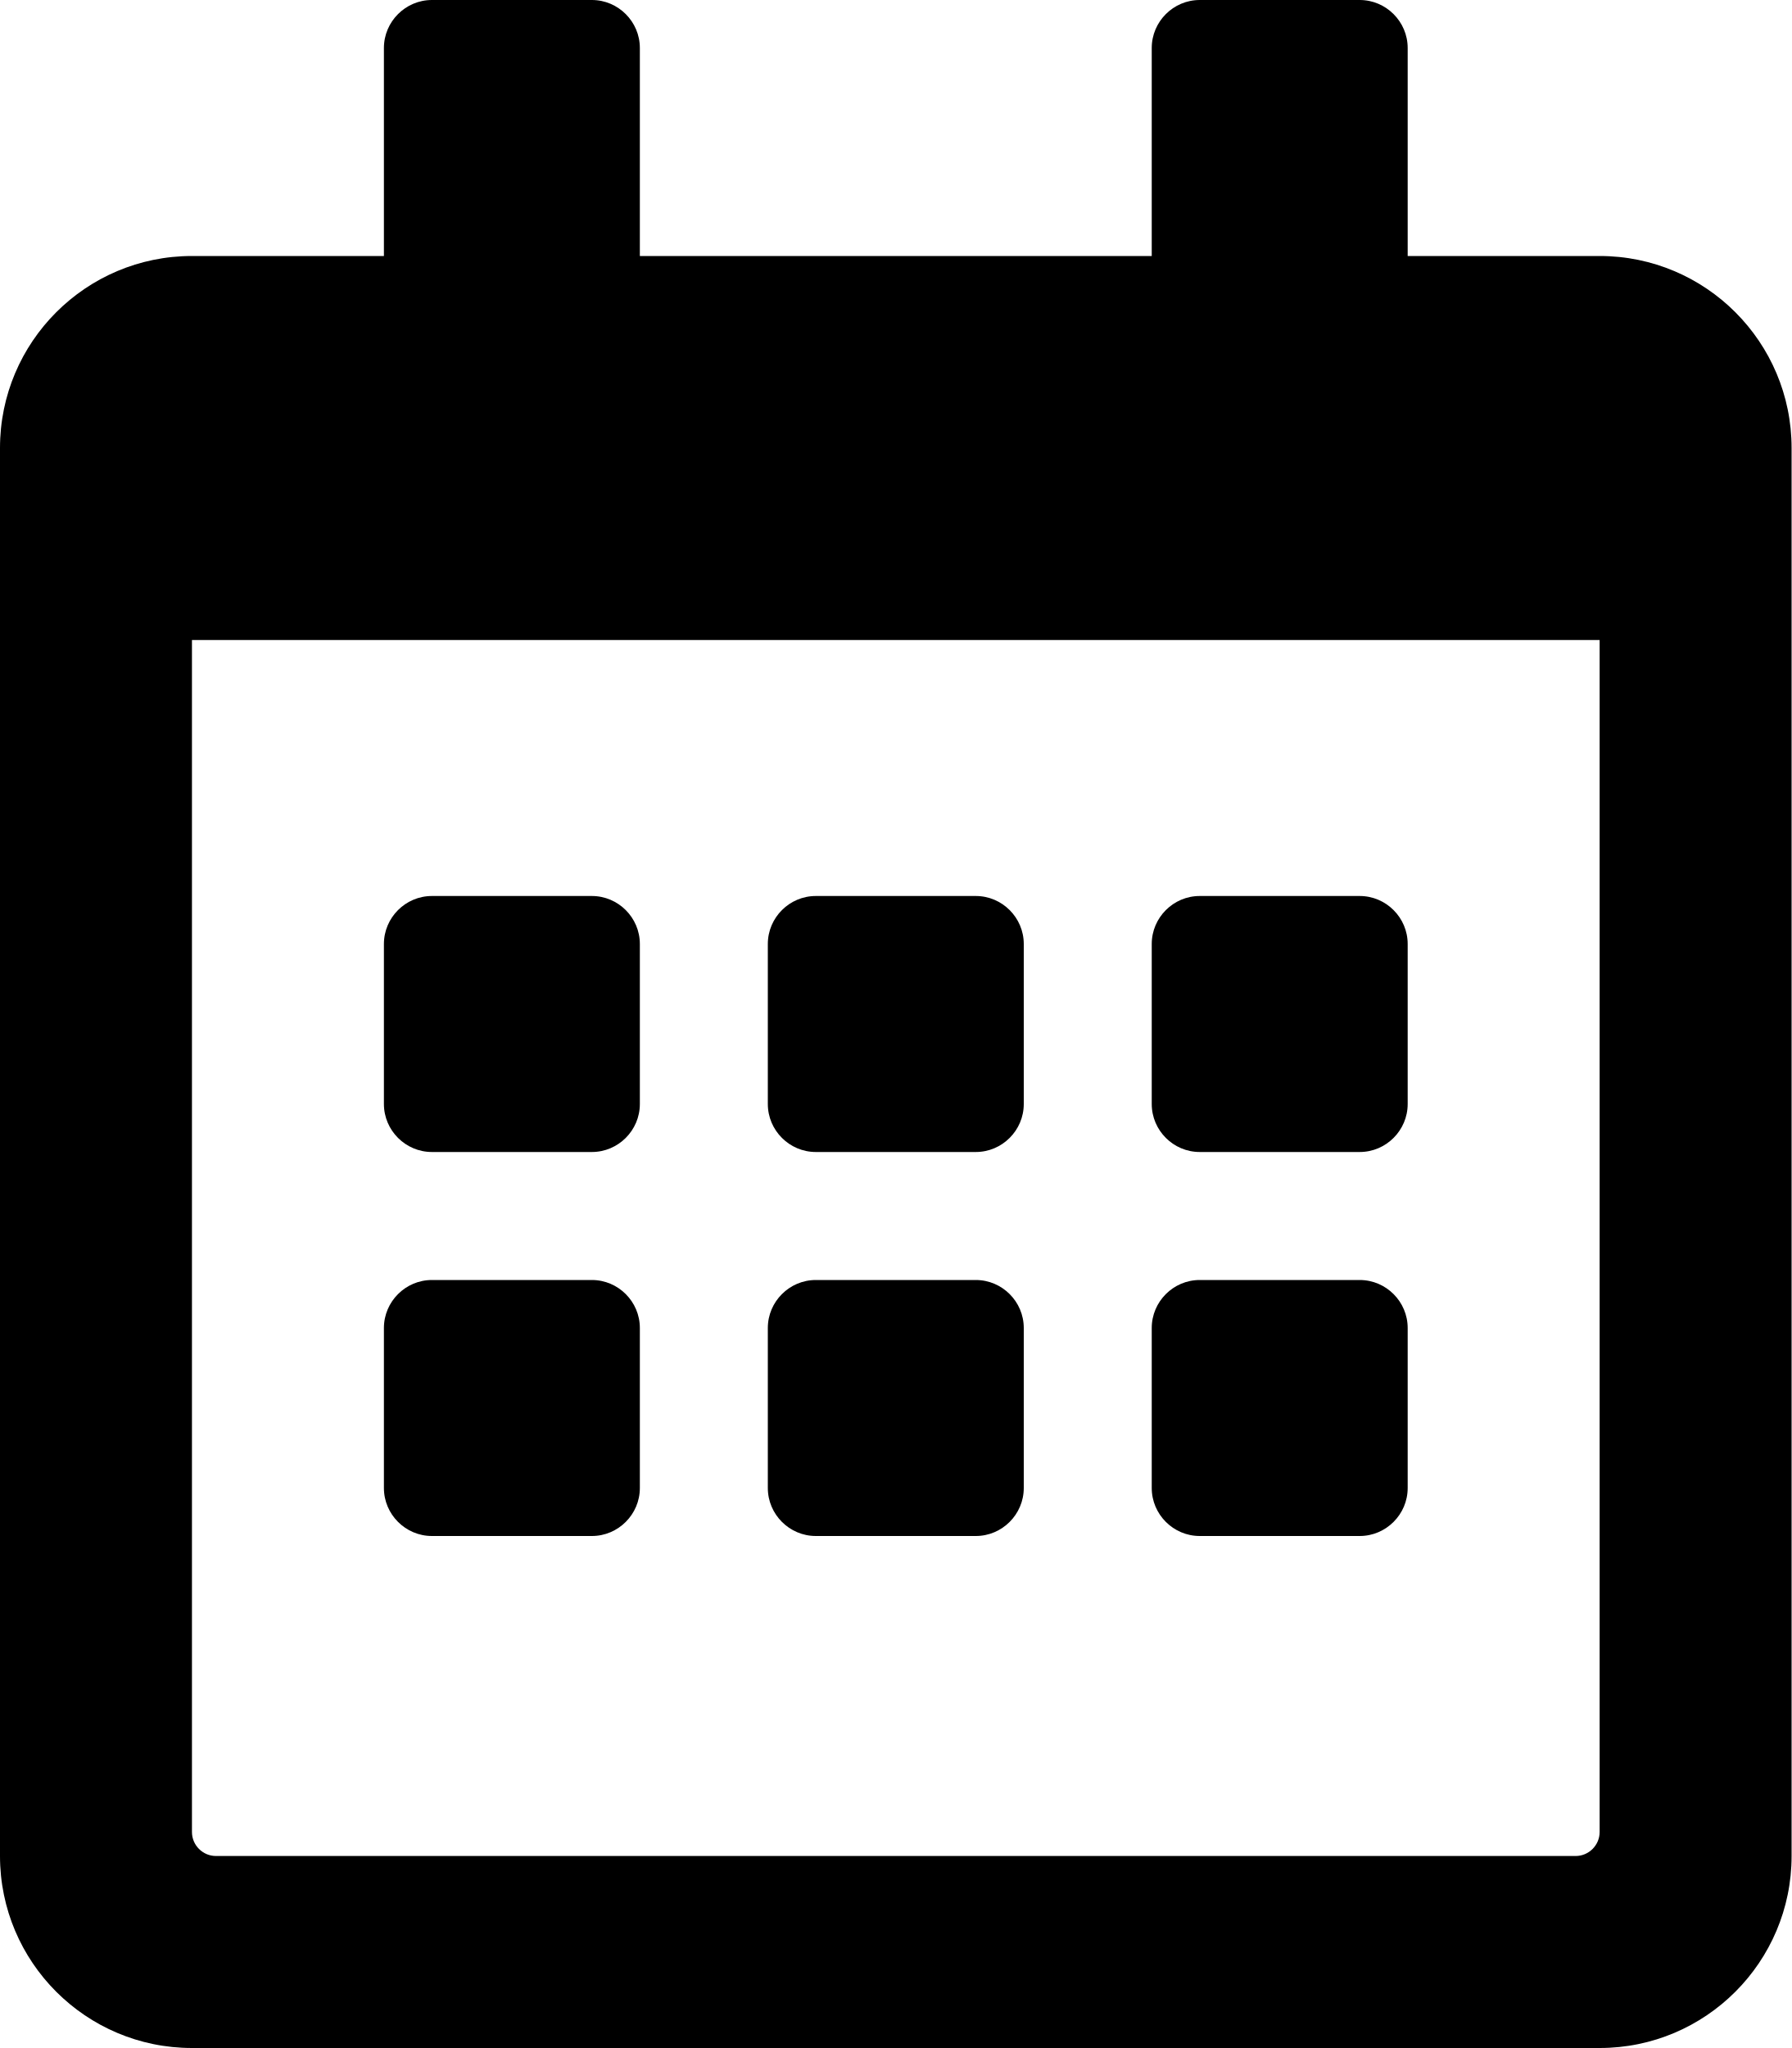
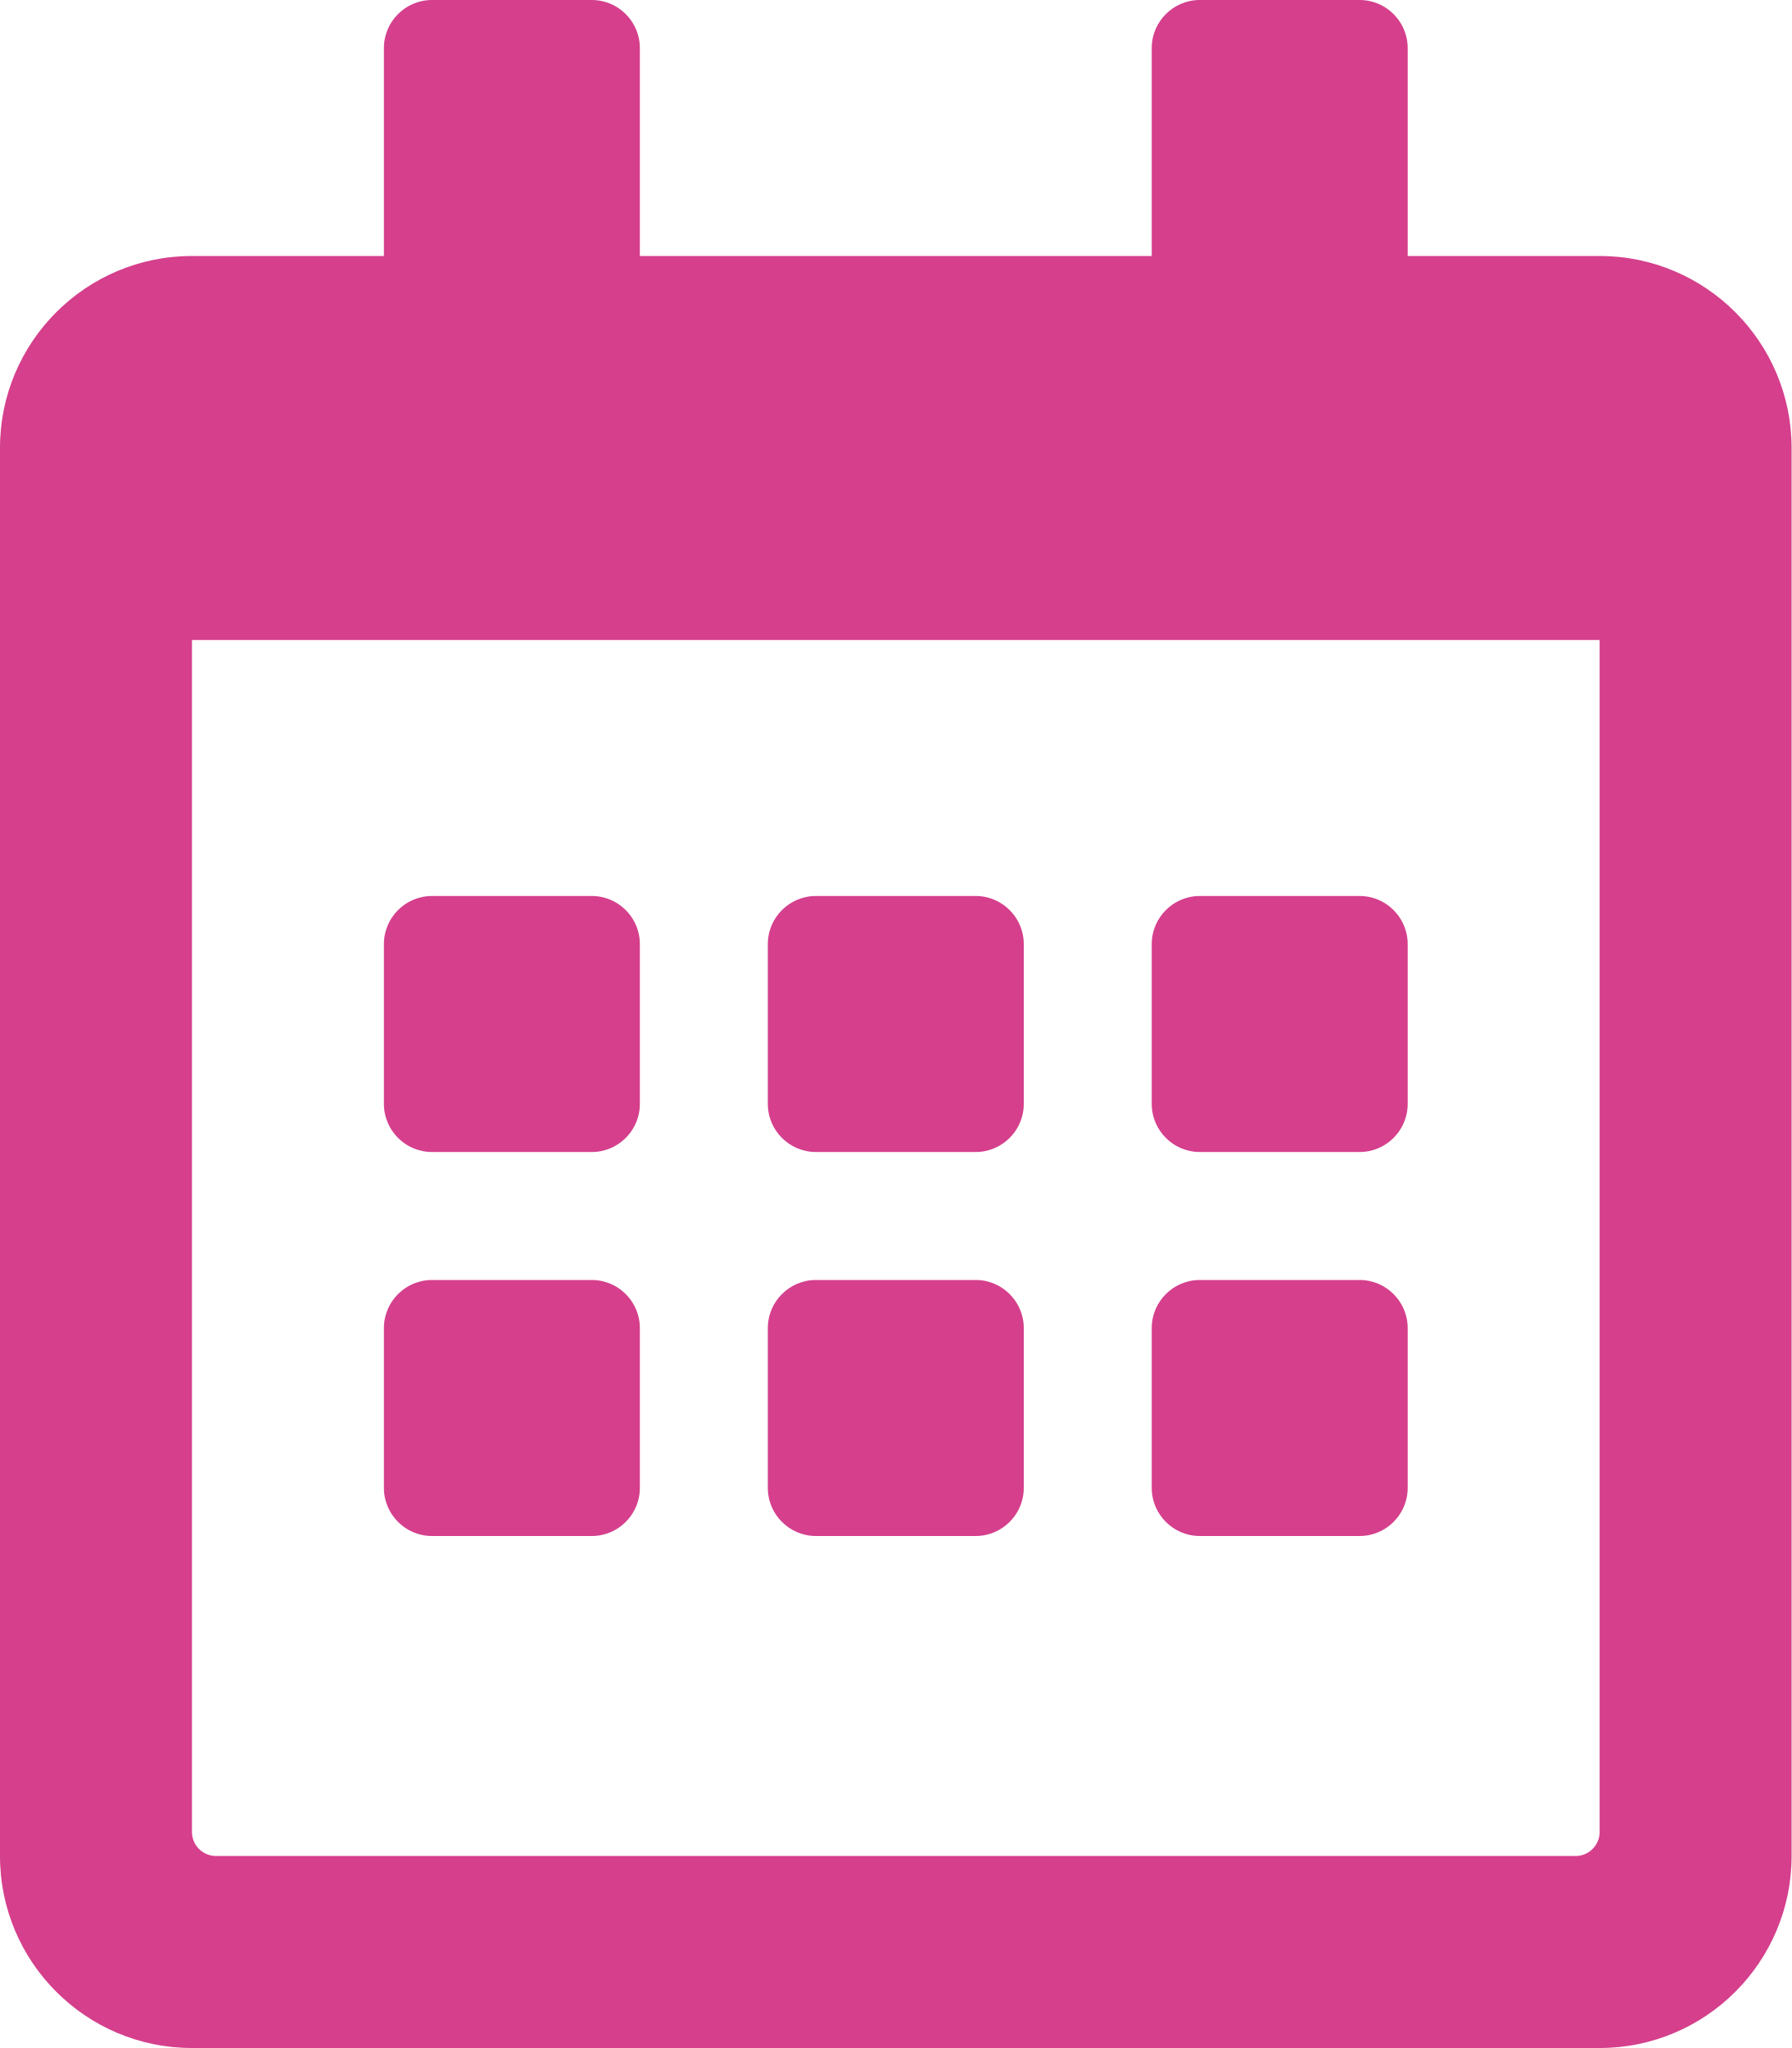
<svg xmlns="http://www.w3.org/2000/svg" aria-hidden="true" focusable="false" data-prefix="far" data-icon="calendar-alt" class="svg-inline--fa fa-calendar-alt fa-w-14" role="img" viewBox="0 0 448 512">
-   <path fill="currentColor" d="M148 288h-40c-6.6 0-12-5.4-12-12v-40c0-6.6 5.4-12 12-12h40c6.6 0 12 5.4 12 12v40c0 6.6-5.4 12-12 12zm108-12v-40c0-6.6-5.4-12-12-12h-40c-6.6 0-12 5.4-12 12v40c0 6.6 5.4 12 12 12h40c6.6 0 12-5.4 12-12zm96 0v-40c0-6.6-5.4-12-12-12h-40c-6.6 0-12 5.4-12 12v40c0 6.6 5.4 12 12 12h40c6.6 0 12-5.4 12-12zm-96 96v-40c0-6.6-5.4-12-12-12h-40c-6.6 0-12 5.4-12 12v40c0 6.6 5.4 12 12 12h40c6.6 0 12-5.4 12-12zm-96 0v-40c0-6.6-5.4-12-12-12h-40c-6.6 0-12 5.4-12 12v40c0 6.6 5.4 12 12 12h40c6.6 0 12-5.4 12-12zm192 0v-40c0-6.6-5.4-12-12-12h-40c-6.6 0-12 5.4-12 12v40c0 6.6 5.4 12 12 12h40c6.6 0 12-5.4 12-12zm96-260v352c0 26.5-21.5 48-48 48H48c-26.5 0-48-21.5-48-48V112c0-26.5 21.5-48 48-48h48V12c0-6.6 5.4-12 12-12h40c6.6 0 12 5.4 12 12v52h128V12c0-6.6 5.4-12 12-12h40c6.6 0 12 5.4 12 12v52h48c26.5 0 48 21.5 48 48zm-48 346V160H48v298c0 3.3 2.7 6 6 6h340c3.3 0 6-2.7 6-6z" />
+   <path fill="#d53f8c" d="M148 288h-40c-6.6 0-12-5.4-12-12v-40c0-6.6 5.4-12 12-12h40c6.6 0 12 5.4 12 12v40c0 6.6-5.4 12-12 12zm108-12v-40c0-6.6-5.4-12-12-12h-40c-6.6 0-12 5.4-12 12v40c0 6.6 5.4 12 12 12h40c6.6 0 12-5.4 12-12zm96 0v-40c0-6.6-5.4-12-12-12h-40c-6.6 0-12 5.4-12 12v40c0 6.6 5.4 12 12 12h40c6.6 0 12-5.4 12-12zm-96 96v-40c0-6.6-5.4-12-12-12h-40c-6.6 0-12 5.4-12 12v40c0 6.6 5.4 12 12 12h40c6.6 0 12-5.4 12-12zm-96 0v-40c0-6.6-5.4-12-12-12h-40c-6.6 0-12 5.4-12 12v40c0 6.6 5.4 12 12 12h40c6.6 0 12-5.4 12-12zm192 0v-40c0-6.6-5.4-12-12-12h-40c-6.6 0-12 5.4-12 12v40c0 6.6 5.4 12 12 12h40c6.6 0 12-5.4 12-12zm96-260v352c0 26.5-21.5 48-48 48H48c-26.5 0-48-21.5-48-48V112c0-26.5 21.5-48 48-48h48V12c0-6.6 5.4-12 12-12h40c6.6 0 12 5.4 12 12v52h128V12c0-6.6 5.4-12 12-12h40c6.6 0 12 5.4 12 12v52h48c26.5 0 48 21.5 48 48zm-48 346V160H48v298c0 3.3 2.7 6 6 6h340c3.3 0 6-2.7 6-6z" />
</svg>
